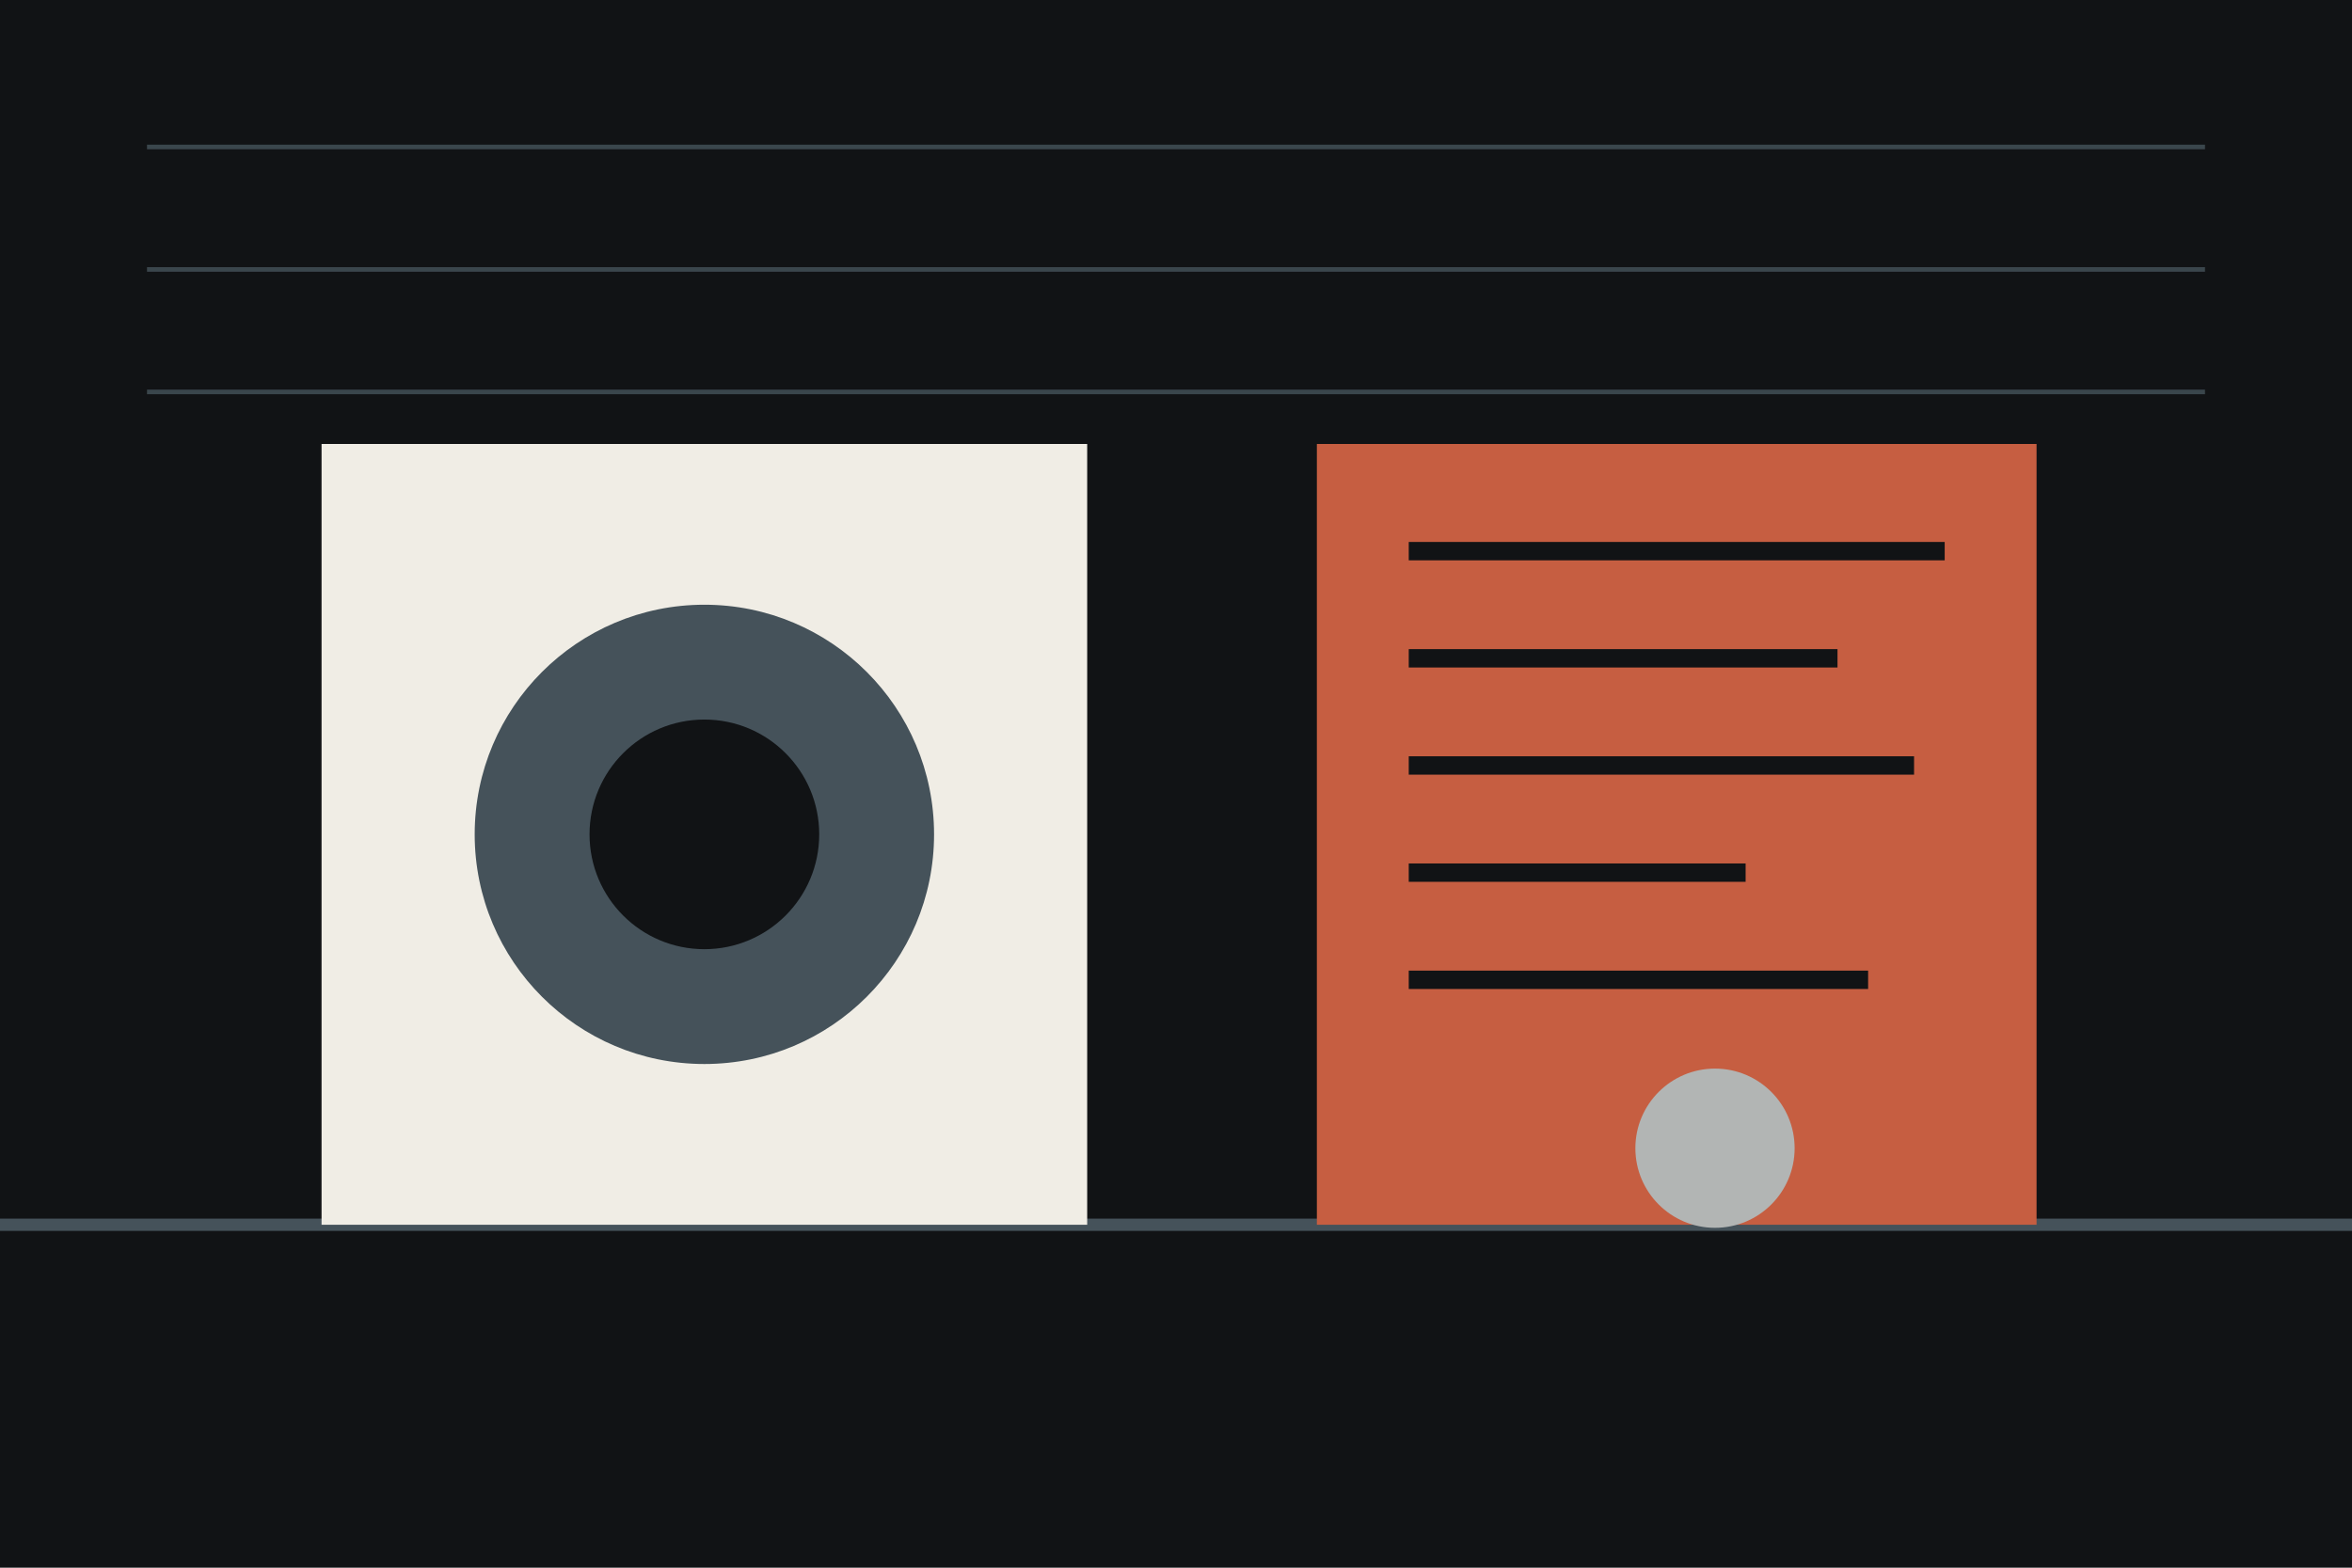
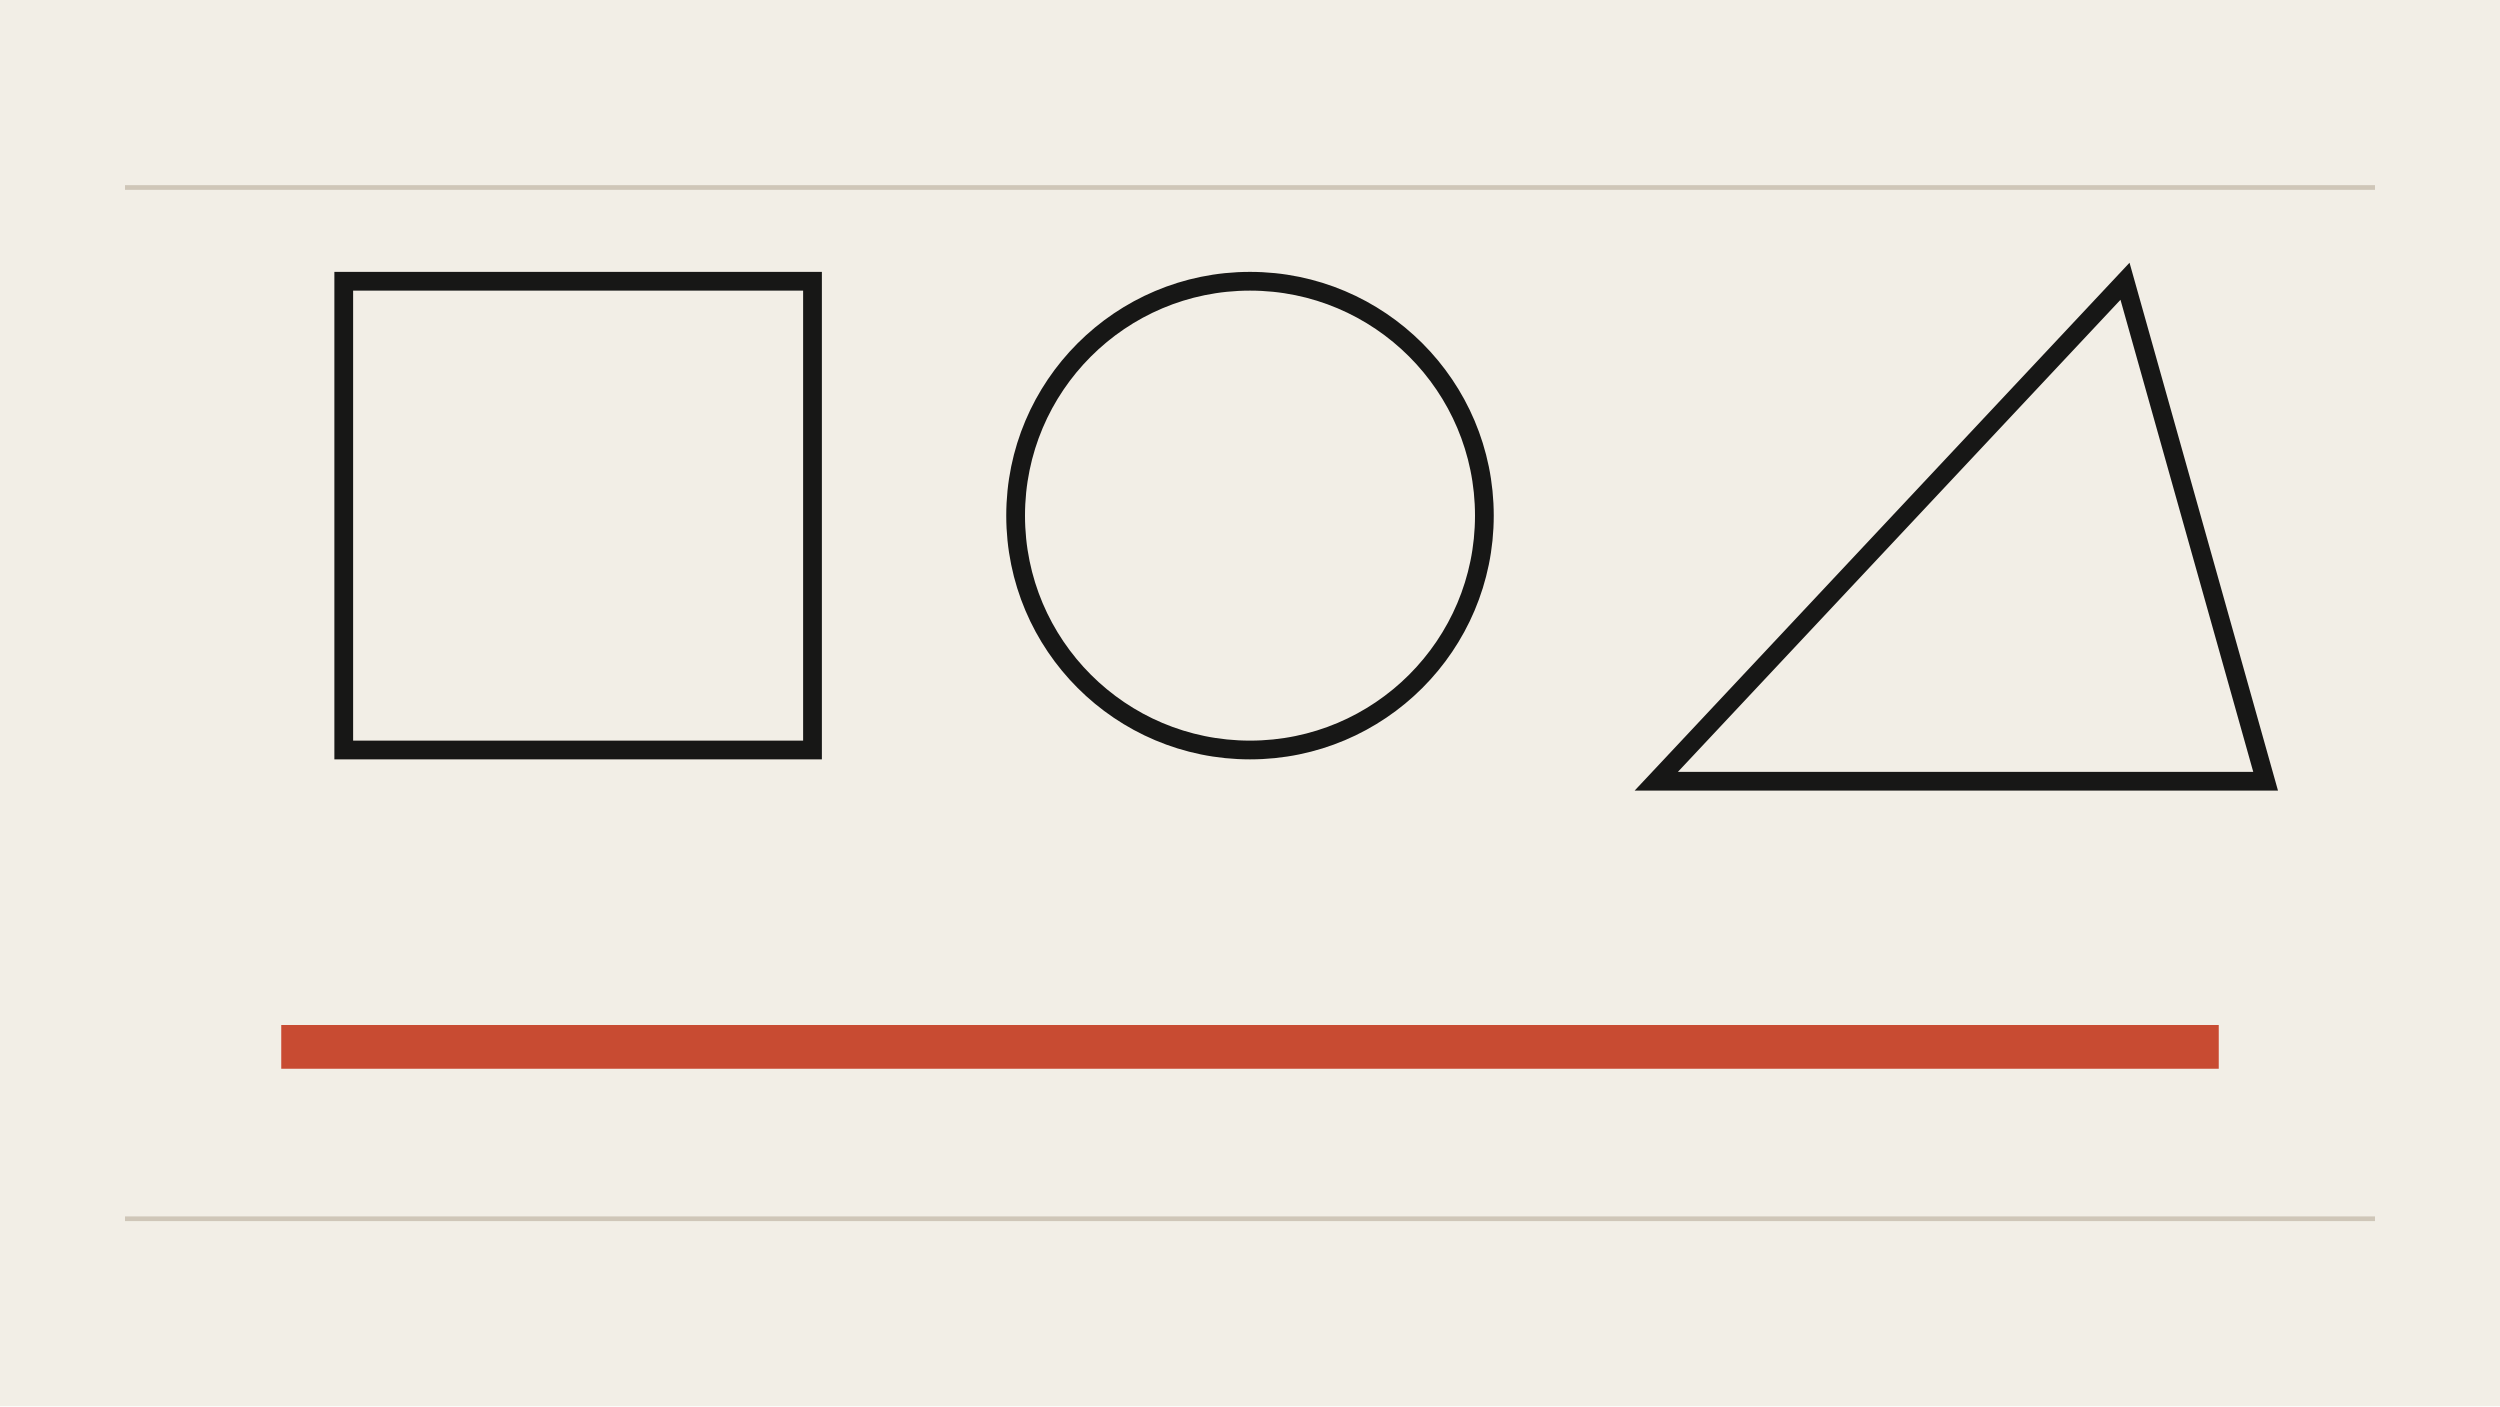
- <svg xmlns="http://www.w3.org/2000/svg" width="1536" height="1024" viewBox="0 0 1536 1024" role="img" aria-label="Editorial visual for hiro-light-color-surreal-precision">
-   <rect width="1536" height="1024" fill="#111315" />
-   <path d="M0 800H1536" stroke="#45525a" stroke-width="8" />
-   <path d="M96 96H1440M96 176H1440M96 256H1440" stroke="#45525a" stroke-width="3" opacity=".8" />
-   <rect x="210" y="290" width="500" height="510" fill="#f0ede5" />
-   <circle cx="460" cy="545" r="150" fill="#45525a" />
-   <circle cx="460" cy="545" r="75" fill="#111315" />
-   <path d="M860 290h470v510H860z" fill="#c65e41" />
-   <path d="M920 360h350M920 430h280M920 500h330M920 570h220M920 640h300" stroke="#111315" stroke-width="12" />
-   <circle cx="1120" cy="750" r="52" fill="#b2b5b4" />
+ <svg xmlns="http://www.w3.org/2000/svg" viewBox="0 0 1600 900" role="img">
+   <rect width="1600" height="900" fill="#f2eee6" />
+   <path d="M80 120H1520M80 780H1520" stroke="#cfc6b8" stroke-width="3" />
+   <g fill="none" stroke="#171716" stroke-width="12">
+     <rect x="220" y="180" width="300" height="300" />
+     <circle cx="800" cy="330" r="150" />
+     <path d="M1060 500L1360 180L1450 500Z" />
+   </g>
+   <path d="M180 670H1420" stroke="#c84b32" stroke-width="28" />
</svg>
